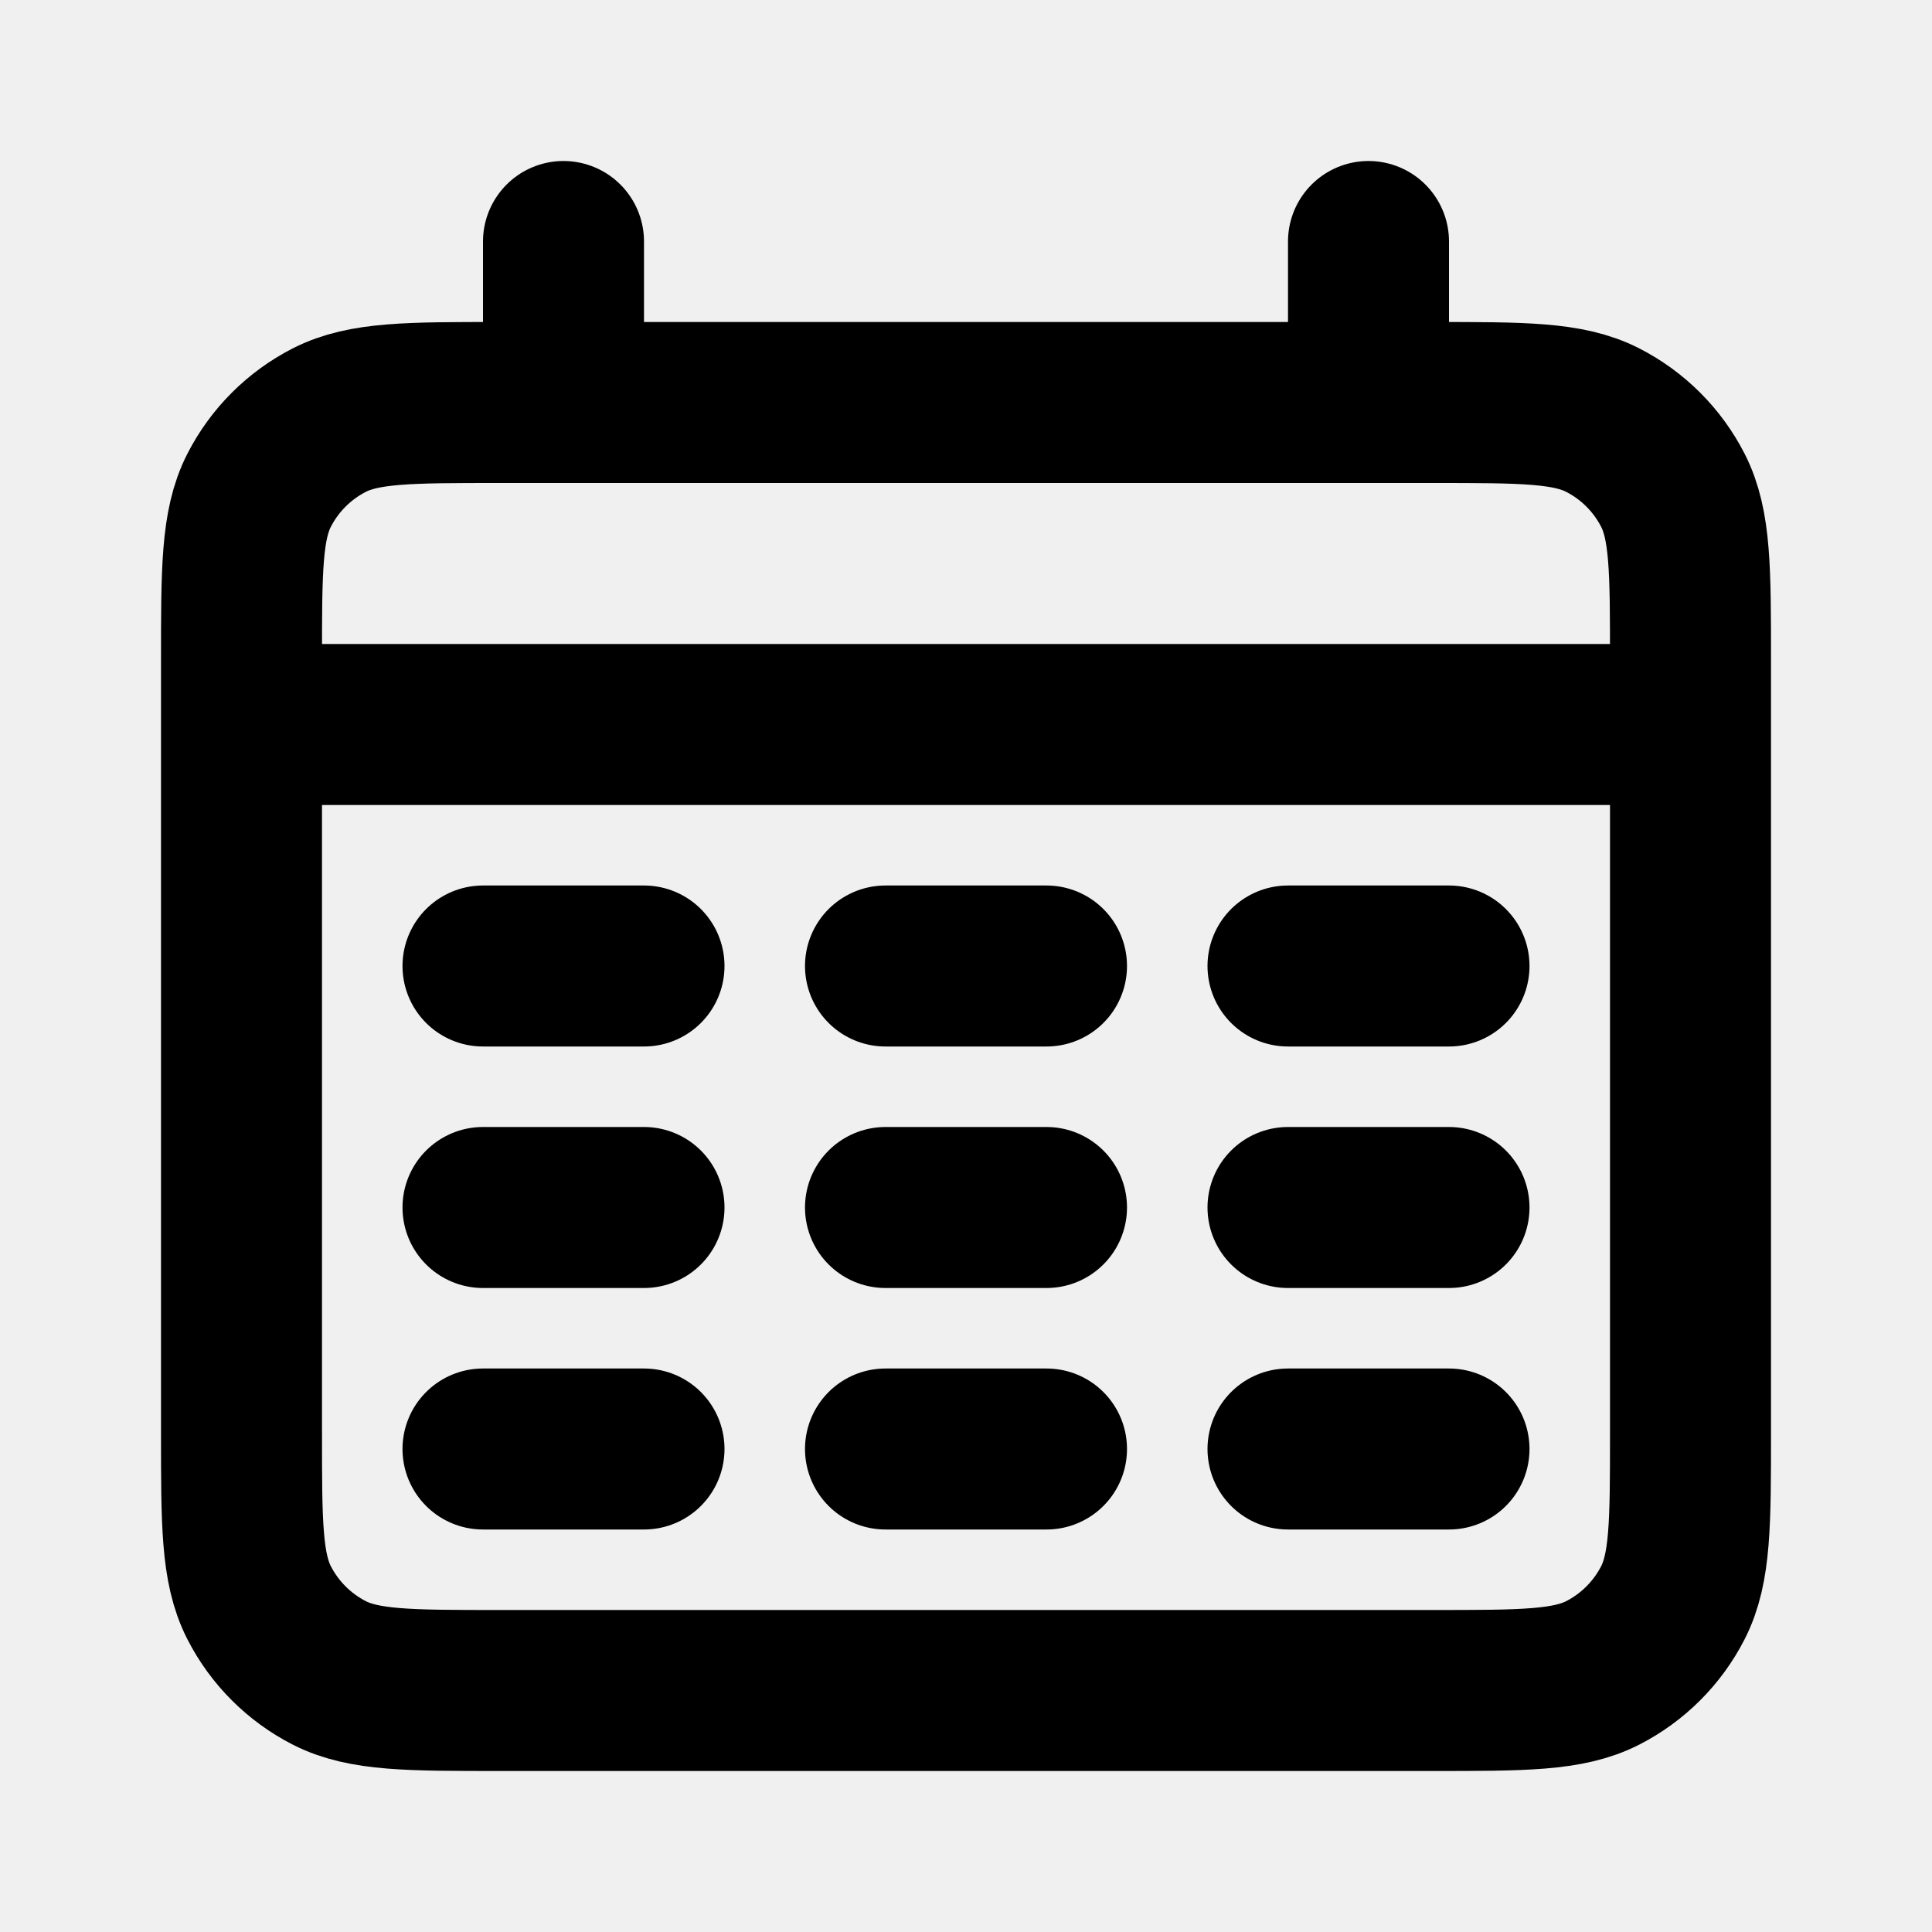
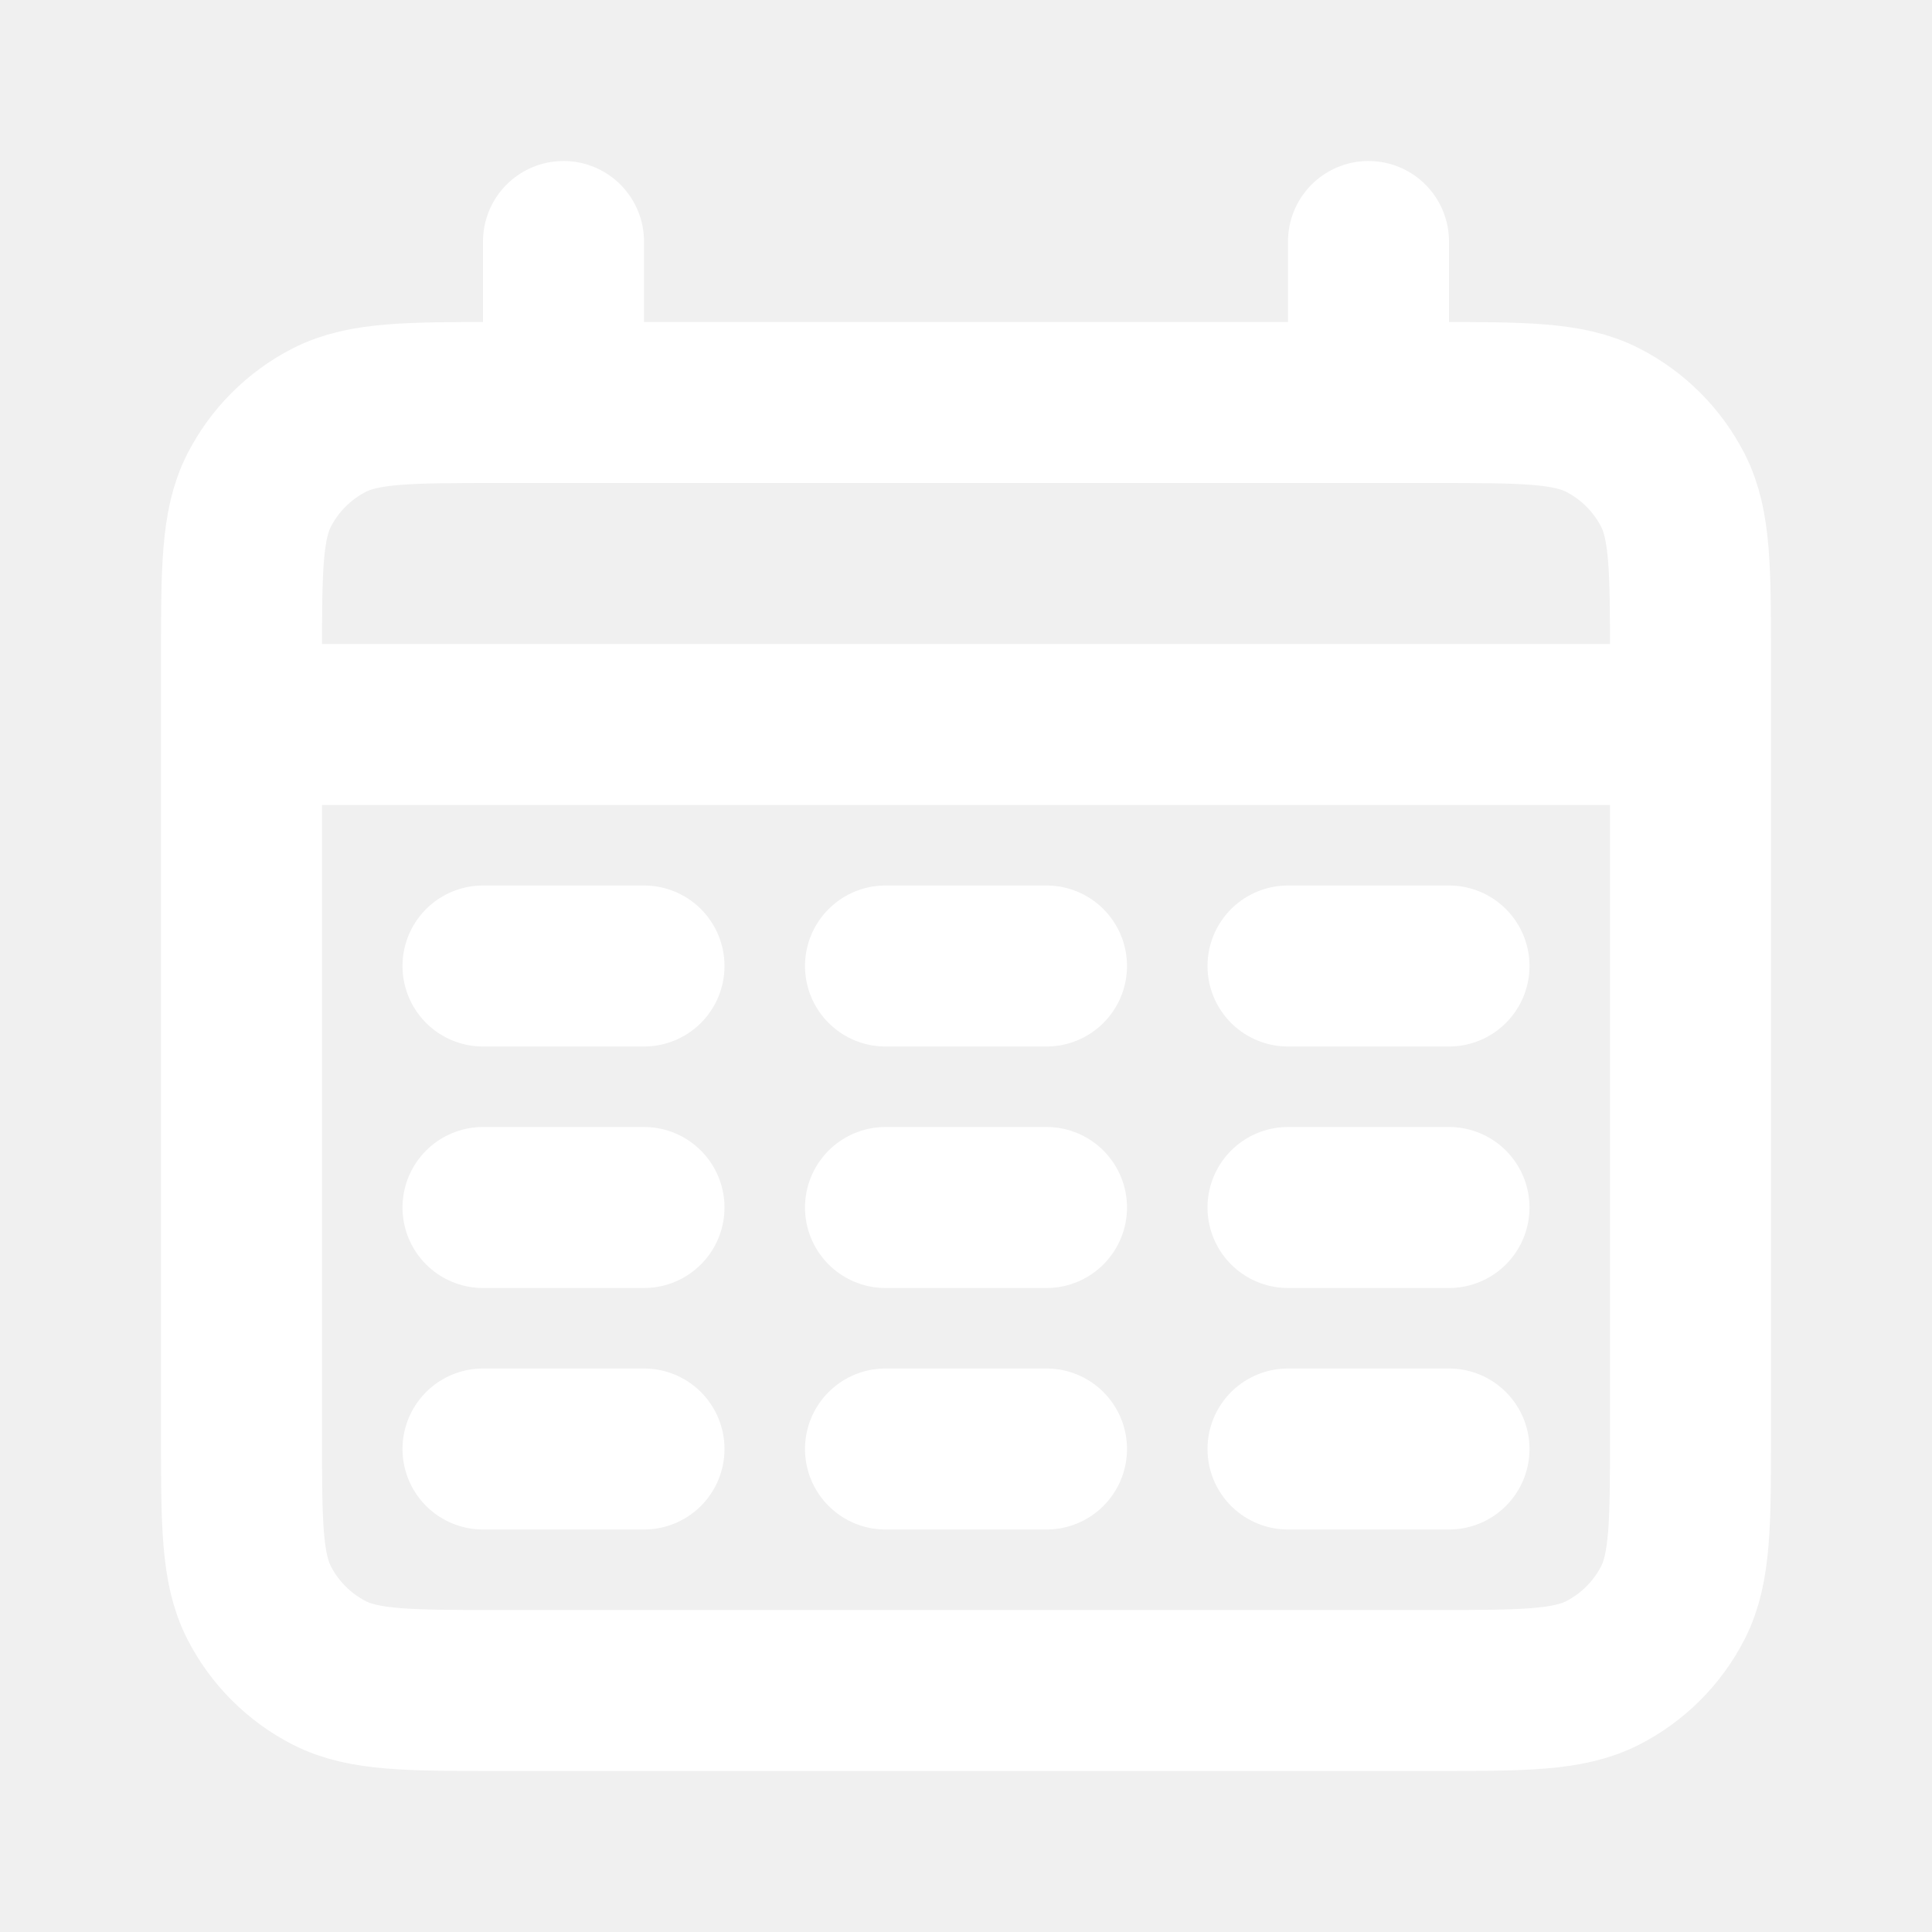
<svg xmlns="http://www.w3.org/2000/svg" width="800px" height="800px" viewBox="0 0 24 24" fill="none">
-   <path d="M3 9H21M7 3V5M17 3V5M6 12H8M11 12H13M16 12H18M6 15H8M11 15H13M16 15H18M6 18H8M11 18H13M16 18H18M6.2 21H17.8C18.92 21 19.48 21 19.908 20.782C20.284 20.59 20.59 20.284 20.782 19.908C21 19.48 21 18.92 21 17.8V8.2C21 7.08 21 6.52 20.782 6.092C20.59 5.716 20.284 5.41 19.908 5.218C19.48 5 18.92 5 17.8 5H6.2C5.08 5 4.52 5 4.092 5.218C3.716 5.41 3.41 5.716 3.218 6.092C3 6.52 3 7.08 3 8.2V17.8C3 18.92 3 19.48 3.218 19.908C3.41 20.284 3.716 20.59 4.092 20.782C4.52 21 5.08 21 6.2 21Z" stroke="#000000" stroke-width="2" stroke-linecap="round" />
+   <g id="SVGRepo_bgCarrier" stroke-width="0" />
+   <g id="SVGRepo_tracerCarrier" stroke-linecap="round" stroke-linejoin="round" />
+   <g id="SVGRepo_iconCarrier">
+     <path d="M3 9H21M7 3V5M17 3V5M6 12H8M11 12H13M16 12H18M6 15H8M11 15H13M16 15H18M6 18H8M11 18H13M16 18H18M6.2 21H17.8C18.92 21 19.48 21 19.908 20.782C20.284 20.59 20.59 20.284 20.782 19.908C21 19.48 21 18.92 21 17.8V8.2C21 7.08 21 6.52 20.782 6.092C20.59 5.716 20.284 5.41 19.908 5.218C19.48 5 18.92 5 17.8 5H6.2C5.08 5 4.52 5 4.092 5.218C3.716 5.41 3.41 5.716 3.218 6.092C3 6.52 3 7.08 3 8.2V17.8C3 18.92 3 19.48 3.218 19.908C3.41 20.284 3.716 20.59 4.092 20.782C4.52 21 5.08 21 6.2 21Z" stroke="#ffffff" stroke-width="2" stroke-linecap="round" />
+   </g>
</svg>
